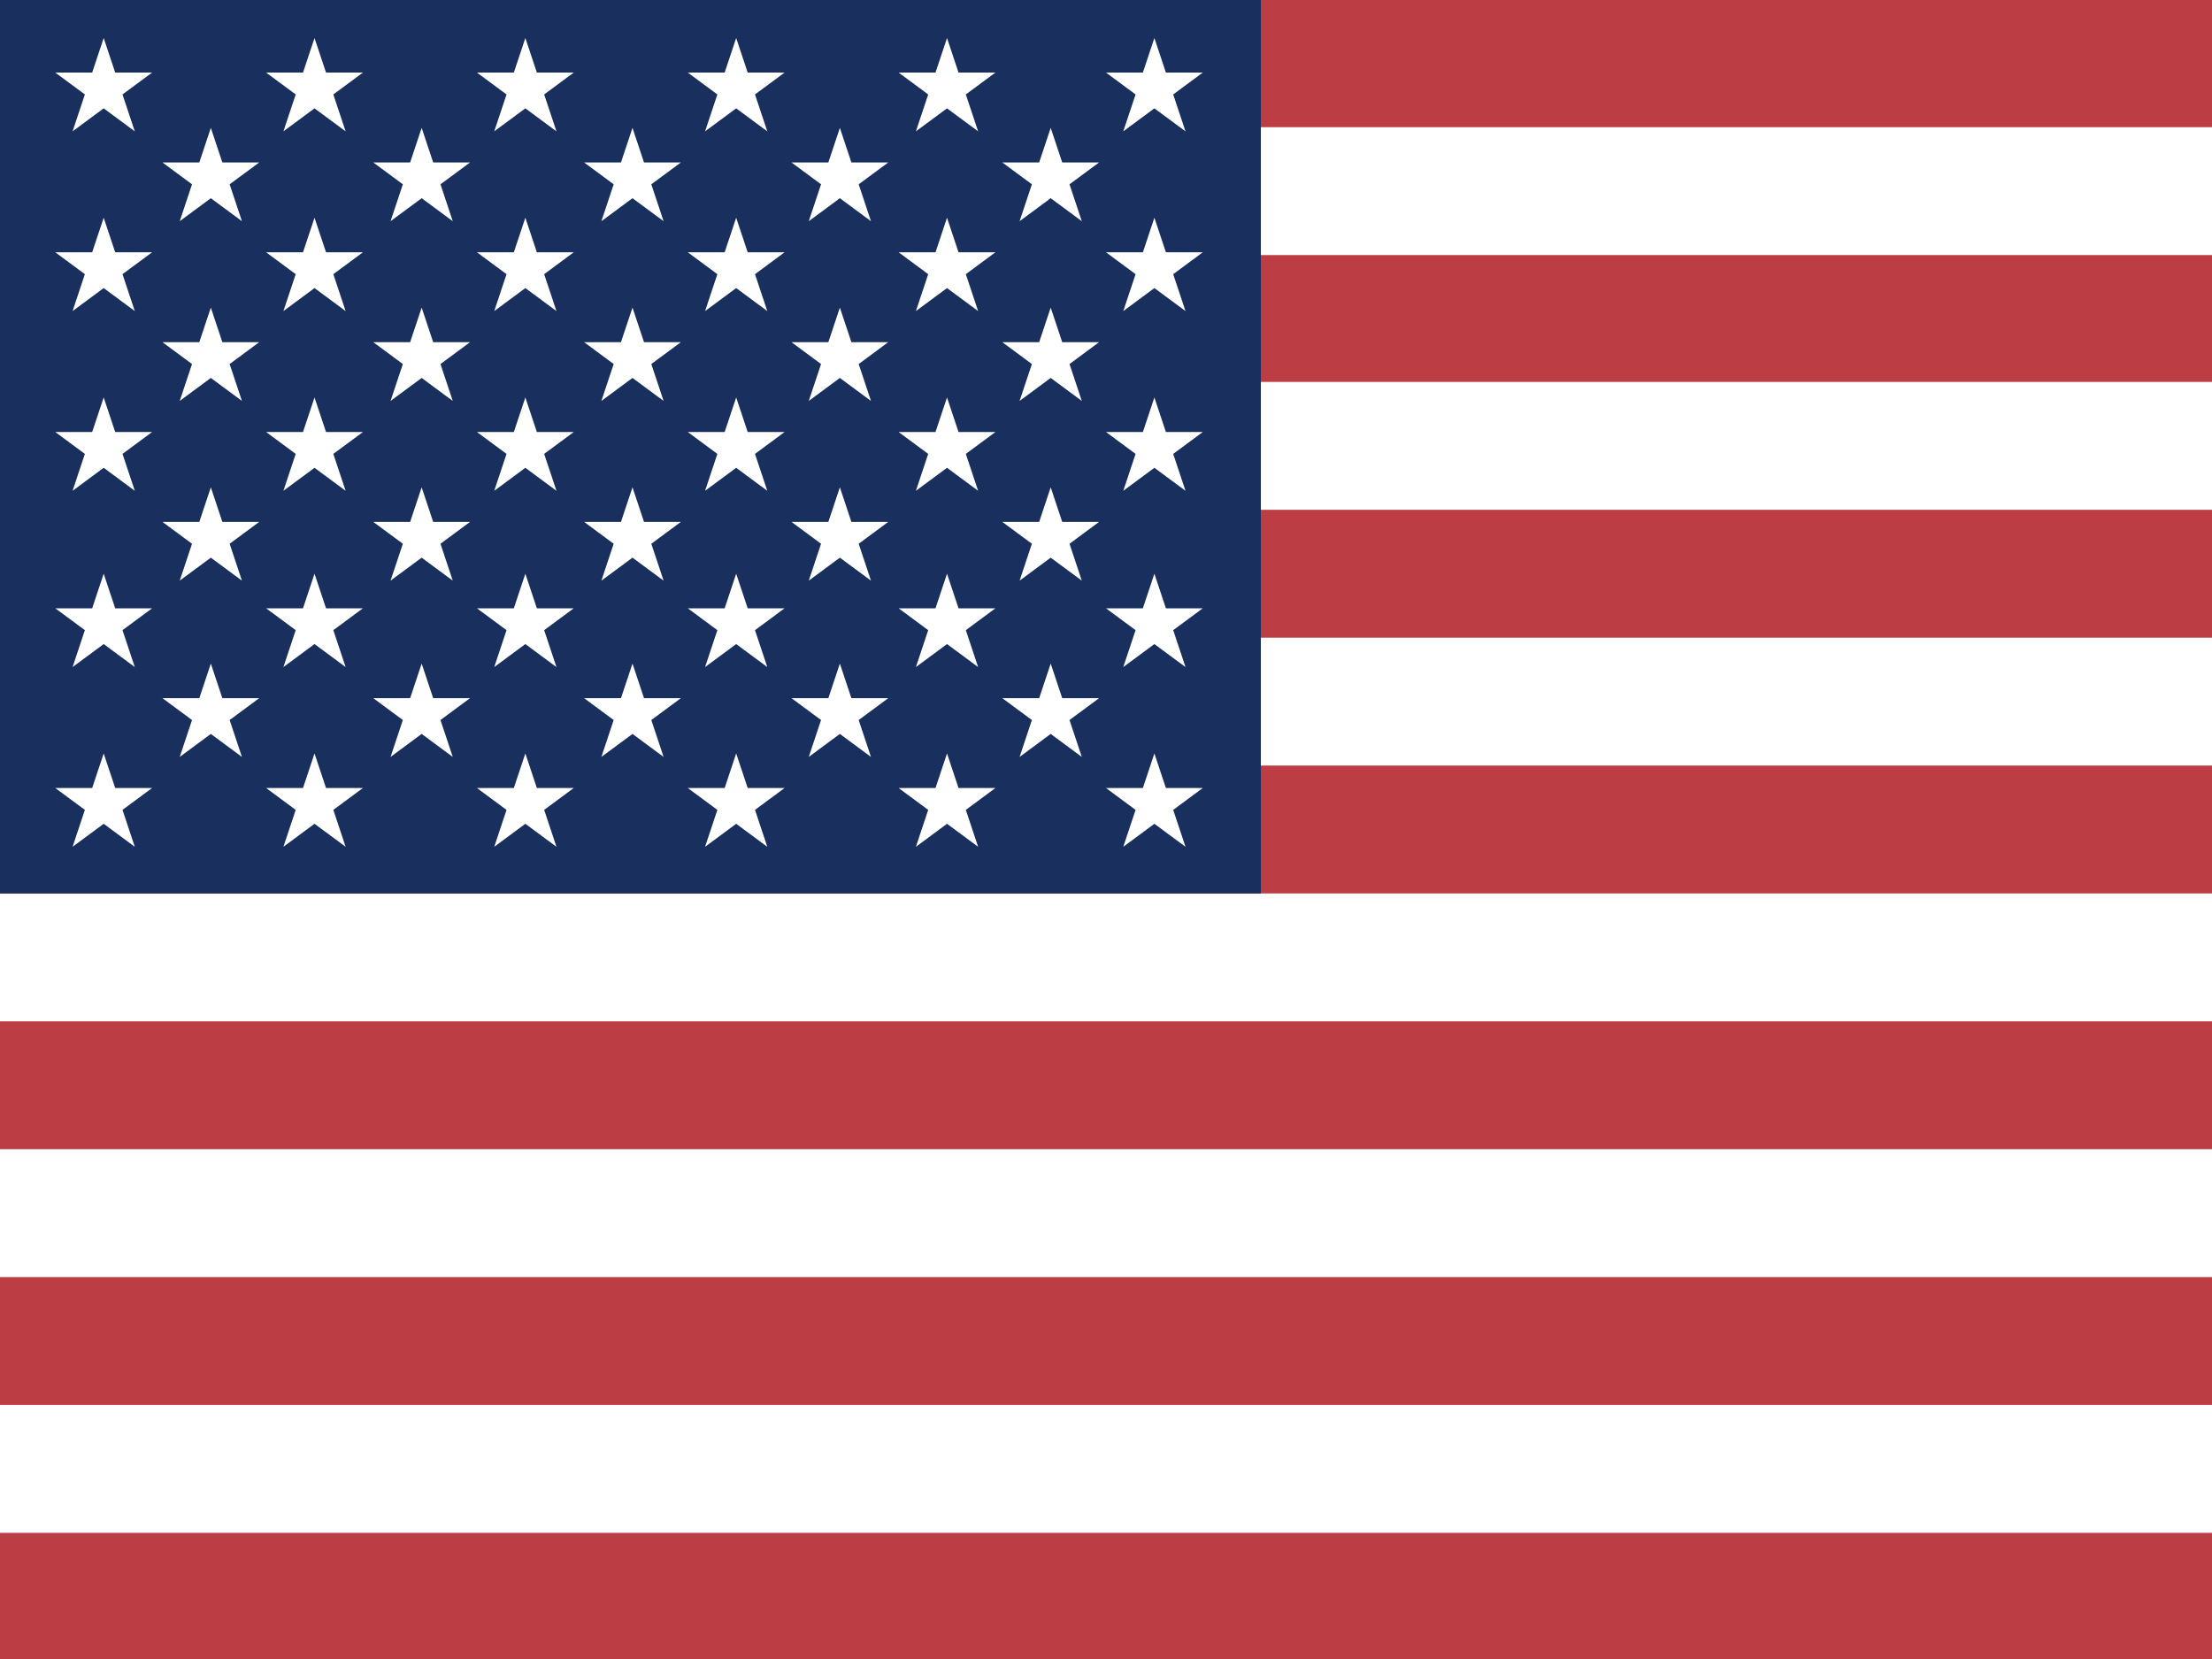
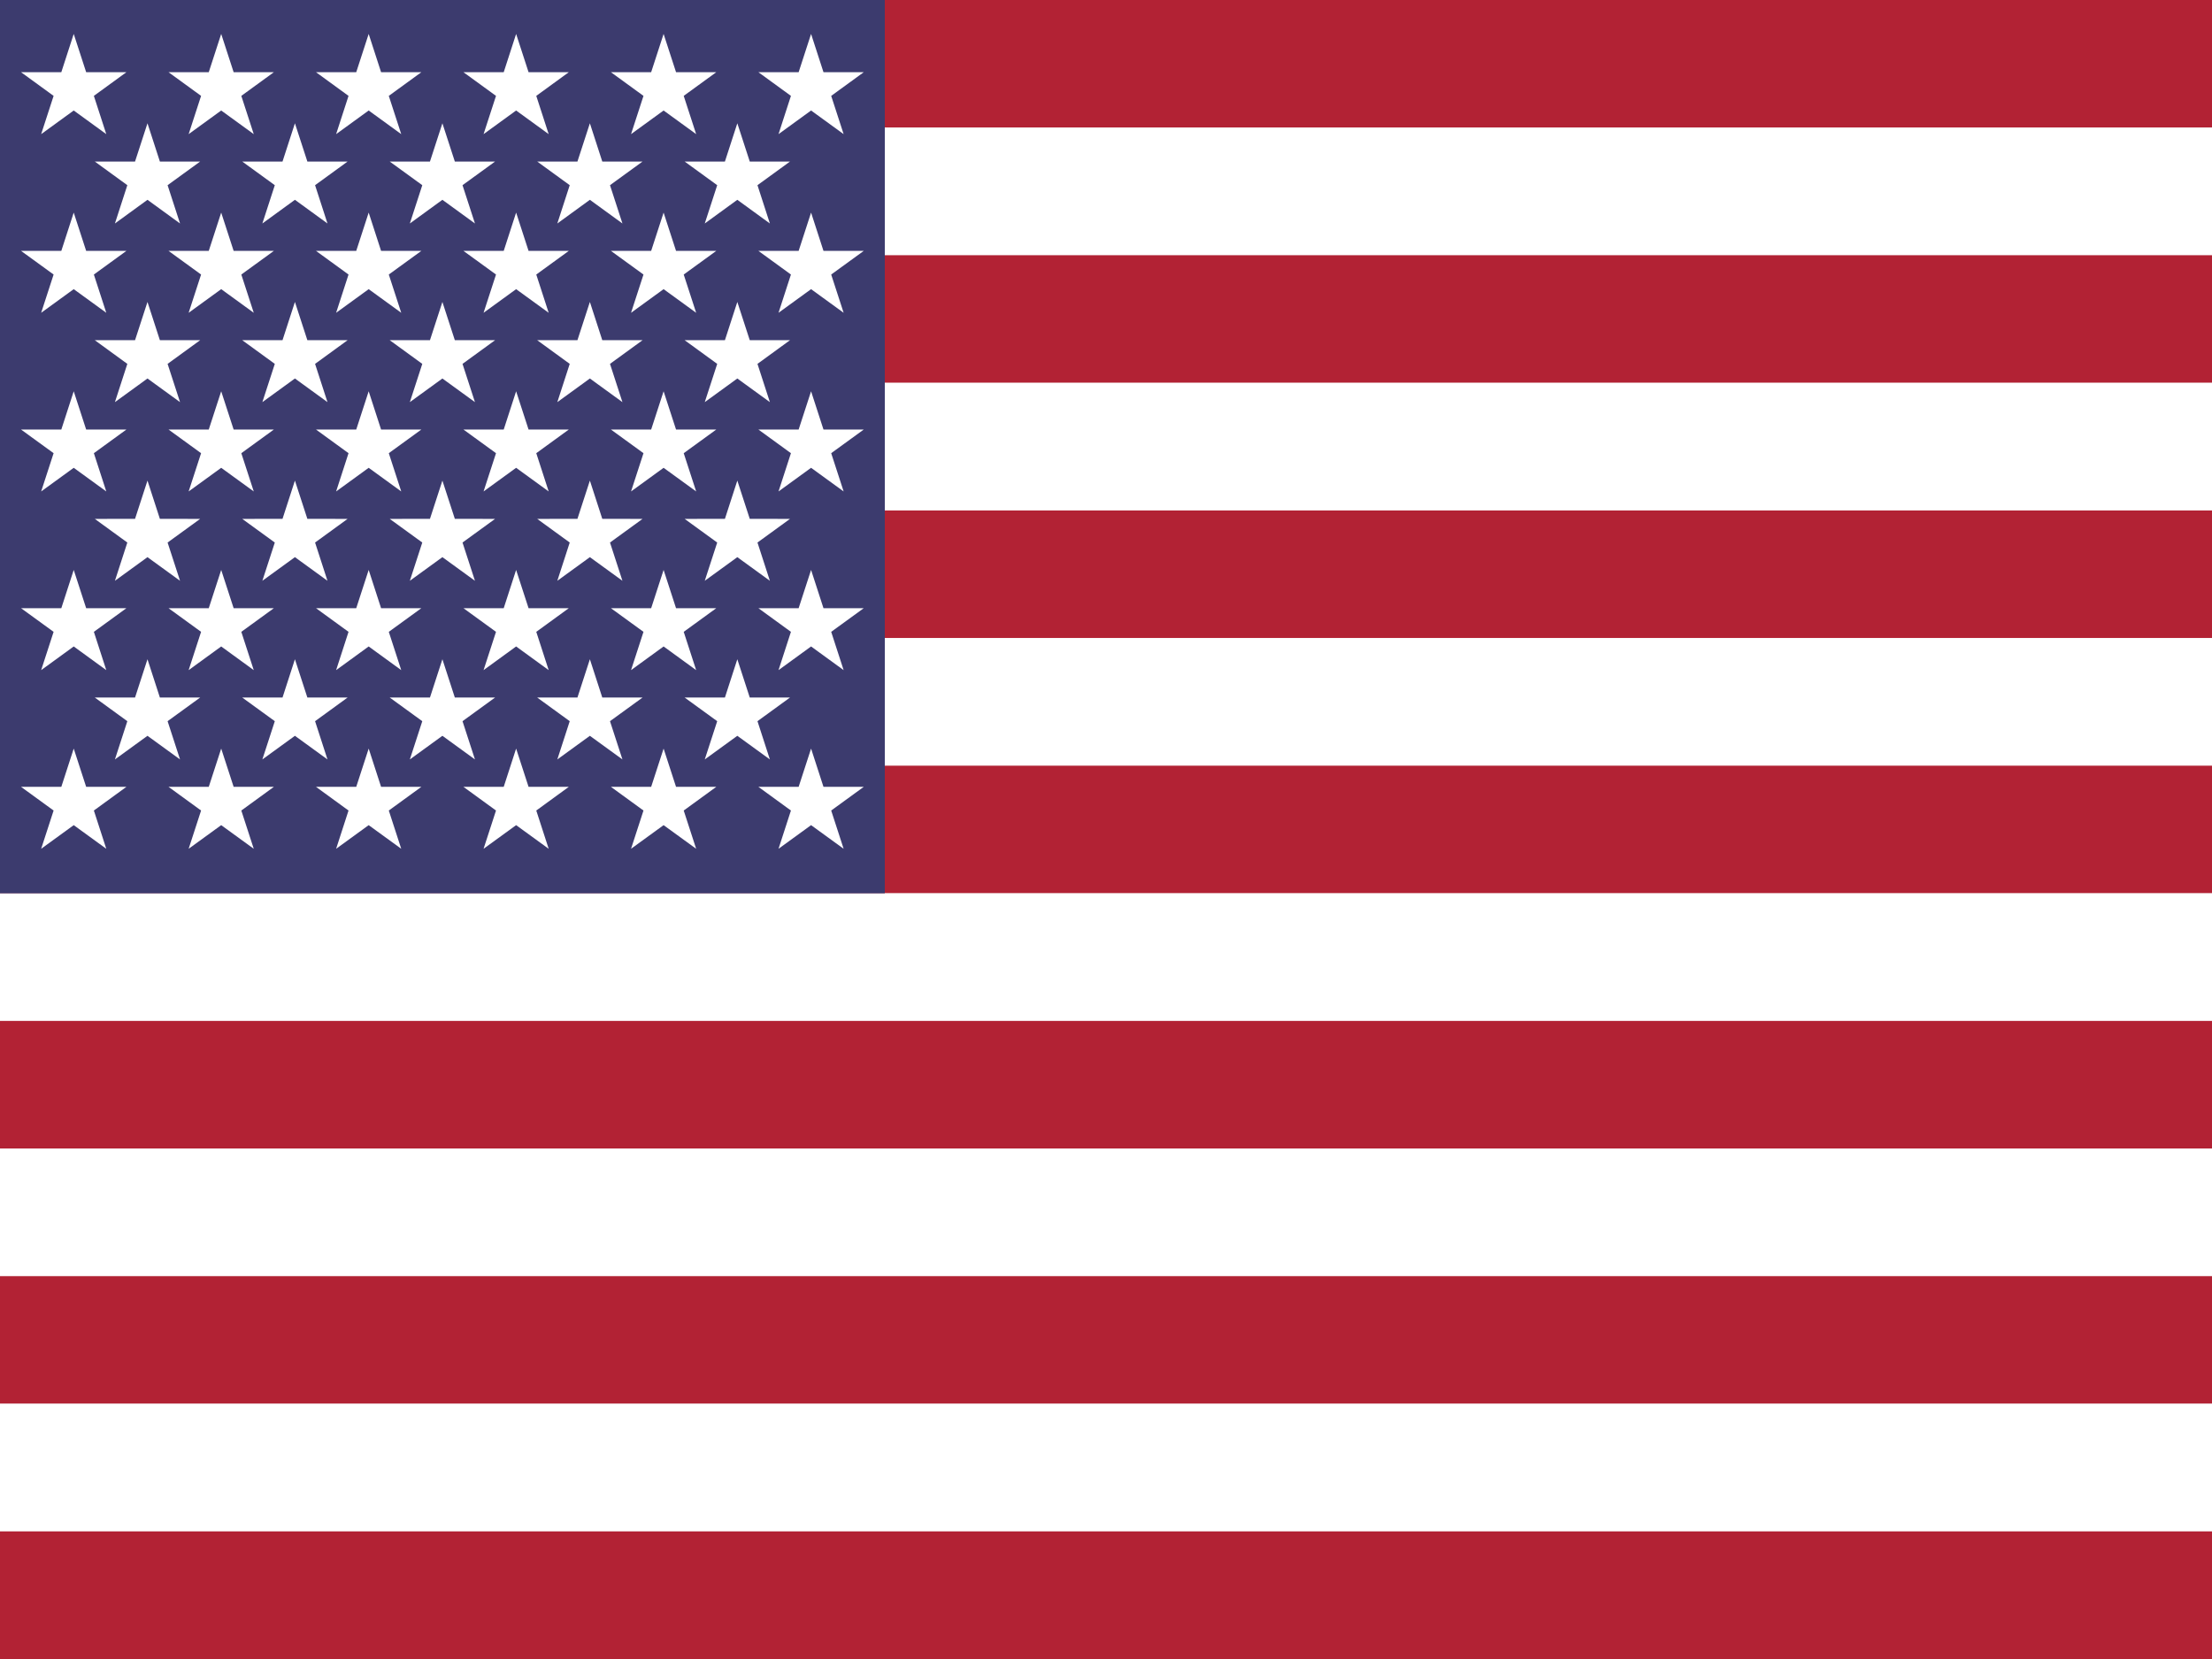
- <svg xmlns="http://www.w3.org/2000/svg" id="flag-icons-us" viewBox="0 0 640 480">
-   <path fill="#bd3d44" d="M0 0h640v480H0" />
-   <path stroke="#fff" stroke-width="37" d="M0 55.3h640M0 129h640M0 203h640M0 277h640M0 351h640M0 425h640" />
-   <path fill="#192f5d" d="M0 0h364.8v258.5H0" />
-   <marker id="us-a" markerHeight="30" markerWidth="30">
-     <path fill="#fff" d="m14 0 9 27L0 10h28L5 27z" />
-   </marker>
-   <path fill="none" marker-mid="url(#us-a)" d="m0 0 16 11h61 61 61 61 60L47 37h61 61 60 61L16 63h61 61 61 61 60L47 89h61 61 60 61L16 115h61 61 61 61 60L47 141h61 61 60 61L16 166h61 61 61 61 60L47 192h61 61 60 61L16 218h61 61 61 61 60z" />
+ <svg xmlns="http://www.w3.org/2000/svg" viewBox="0 0 640 480" width="640" height="480">
+   <rect x="0" y="0.000" width="640" height="36.923" fill="#B22234" />
+   <rect x="0" y="36.923" width="640" height="36.923" fill="#FFFFFF" />
+   <rect x="0" y="73.846" width="640" height="36.923" fill="#B22234" />
+   <rect x="0" y="110.769" width="640" height="36.923" fill="#FFFFFF" />
+   <rect x="0" y="147.692" width="640" height="36.923" fill="#B22234" />
+   <rect x="0" y="184.615" width="640" height="36.923" fill="#FFFFFF" />
+   <rect x="0" y="221.538" width="640" height="36.923" fill="#B22234" />
+   <rect x="0" y="258.462" width="640" height="36.923" fill="#FFFFFF" />
+   <rect x="0" y="295.385" width="640" height="36.923" fill="#B22234" />
+   <rect x="0" y="332.308" width="640" height="36.923" fill="#FFFFFF" />
+   <rect x="0" y="369.231" width="640" height="36.923" fill="#B22234" />
+   <rect x="0" y="406.154" width="640" height="36.923" fill="#FFFFFF" />
+   <rect x="0" y="443.077" width="640" height="36.923" fill="#B22234" />
+   <rect x="0" y="0" width="256.00" height="258.46" fill="#3C3B6E" />
+   <polygon points="21.33,9.82 24.93,20.89 36.57,20.89 27.16,27.74 30.75,38.81 21.33,31.97 11.91,38.81 15.51,27.74 6.09,20.89 17.74,20.89" fill="#FFFFFF" />
+   <polygon points="64.00,9.82 67.60,20.89 79.24,20.89 69.82,27.74 73.42,38.81 64.00,31.97 54.58,38.81 58.18,27.74 48.76,20.89 60.40,20.89" fill="#FFFFFF" />
+   <polygon points="106.67,9.82 110.26,20.89 121.91,20.89 112.49,27.74 116.09,38.81 106.67,31.97 97.25,38.81 100.84,27.74 91.43,20.89 103.07,20.89" fill="#FFFFFF" />
+   <polygon points="149.33,9.82 152.93,20.89 164.57,20.89 155.16,27.74 158.75,38.81 149.33,31.97 139.91,38.81 143.51,27.74 134.09,20.89 145.74,20.89" fill="#FFFFFF" />
+   <polygon points="192.00,9.82 195.60,20.89 207.24,20.89 197.82,27.74 201.42,38.81 192.00,31.97 182.58,38.81 186.18,27.74 176.76,20.89 188.40,20.89" fill="#FFFFFF" />
+   <polygon points="234.67,9.82 238.26,20.89 249.91,20.89 240.49,27.74 244.09,38.81 234.67,31.97 225.25,38.81 228.84,27.74 219.43,20.89 231.07,20.89" fill="#FFFFFF" />
+   <polygon points="42.67,35.67 46.26,46.74 57.91,46.74 48.49,53.58 52.09,64.66 42.67,57.81 33.25,64.66 36.84,53.58 27.43,46.74 39.07,46.74" fill="#FFFFFF" />
+   <polygon points="85.33,35.67 88.93,46.74 100.57,46.74 91.16,53.58 94.75,64.66 85.33,57.81 75.91,64.66 79.51,53.58 70.09,46.74 81.74,46.74" fill="#FFFFFF" />
+   <polygon points="128.00,35.67 131.60,46.74 143.24,46.74 133.82,53.58 137.42,64.66 128.00,57.81 118.58,64.66 122.18,53.58 112.76,46.74 124.40,46.74" fill="#FFFFFF" />
+   <polygon points="170.67,35.67 174.26,46.74 185.91,46.74 176.49,53.58 180.09,64.66 170.67,57.81 161.25,64.66 164.84,53.58 155.43,46.74 167.07,46.74" fill="#FFFFFF" />
+   <polygon points="213.33,35.67 216.93,46.74 228.57,46.74 219.16,53.58 222.75,64.66 213.33,57.81 203.91,64.66 207.51,53.58 198.09,46.74 209.74,46.74" fill="#FFFFFF" />
+   <polygon points="21.33,61.51 24.93,72.59 36.57,72.59 27.16,79.43 30.75,90.50 21.33,83.66 11.91,90.50 15.51,79.43 6.09,72.59 17.74,72.59" fill="#FFFFFF" />
+   <polygon points="64.00,61.51 67.60,72.59 79.24,72.59 69.82,79.43 73.42,90.50 64.00,83.66 54.58,90.50 58.18,79.43 48.76,72.59 60.40,72.59" fill="#FFFFFF" />
+   <polygon points="106.67,61.51 110.26,72.59 121.91,72.59 112.49,79.43 116.09,90.50 106.67,83.66 97.25,90.50 100.84,79.43 91.43,72.59 103.07,72.59" fill="#FFFFFF" />
+   <polygon points="149.33,61.51 152.93,72.59 164.57,72.59 155.16,79.43 158.75,90.50 149.33,83.66 139.91,90.50 143.51,79.43 134.09,72.59 145.74,72.59" fill="#FFFFFF" />
+   <polygon points="192.00,61.51 195.60,72.59 207.24,72.59 197.82,79.43 201.42,90.50 192.00,83.66 182.58,90.50 186.18,79.43 176.76,72.59 188.40,72.59" fill="#FFFFFF" />
+   <polygon points="234.67,61.51 238.26,72.59 249.91,72.59 240.49,79.43 244.09,90.50 234.67,83.66 225.25,90.50 228.84,79.43 219.43,72.59 231.07,72.59" fill="#FFFFFF" />
+   <polygon points="42.67,87.36 46.26,98.43 57.91,98.43 48.49,105.28 52.09,116.35 42.67,109.51 33.25,116.35 36.84,105.28 27.43,98.43 39.07,98.43" fill="#FFFFFF" />
+   <polygon points="85.33,87.36 88.93,98.43 100.57,98.43 91.16,105.28 94.75,116.35 85.33,109.51 75.91,116.35 79.51,105.28 70.09,98.43 81.74,98.43" fill="#FFFFFF" />
+   <polygon points="128.00,87.36 131.60,98.43 143.24,98.43 133.82,105.28 137.42,116.35 128.00,109.51 118.58,116.35 122.18,105.28 112.76,98.43 124.40,98.43" fill="#FFFFFF" />
+   <polygon points="170.67,87.36 174.26,98.43 185.91,98.43 176.49,105.28 180.09,116.35 170.67,109.51 161.25,116.35 164.84,105.28 155.43,98.43 167.07,98.43" fill="#FFFFFF" />
+   <polygon points="213.33,87.36 216.93,98.43 228.57,98.43 219.16,105.28 222.75,116.35 213.33,109.51 203.91,116.35 207.51,105.28 198.09,98.43 209.74,98.43" fill="#FFFFFF" />
+   <polygon points="21.33,113.21 24.93,124.28 36.57,124.28 27.16,131.12 30.75,142.19 21.33,135.35 11.91,142.19 15.51,131.12 6.09,124.28 17.74,124.28" fill="#FFFFFF" />
+   <polygon points="64.00,113.21 67.60,124.28 79.24,124.28 69.82,131.12 73.42,142.19 64.00,135.35 54.58,142.19 58.18,131.12 48.76,124.28 60.40,124.28" fill="#FFFFFF" />
+   <polygon points="106.67,113.21 110.26,124.28 121.91,124.28 112.49,131.12 116.09,142.19 106.67,135.35 97.25,142.19 100.84,131.12 91.43,124.28 103.07,124.28" fill="#FFFFFF" />
+   <polygon points="149.33,113.21 152.93,124.28 164.57,124.28 155.16,131.12 158.75,142.19 149.33,135.35 139.91,142.19 143.51,131.12 134.09,124.28 145.74,124.28" fill="#FFFFFF" />
+   <polygon points="192.00,113.21 195.60,124.28 207.24,124.28 197.82,131.12 201.42,142.19 192.00,135.35 182.58,142.19 186.18,131.12 176.76,124.28 188.40,124.28" fill="#FFFFFF" />
+   <polygon points="234.67,113.21 238.26,124.28 249.91,124.28 240.49,131.12 244.09,142.19 234.67,135.35 225.25,142.19 228.84,131.12 219.43,124.28 231.07,124.28" fill="#FFFFFF" />
+   <polygon points="42.67,139.05 46.26,150.12 57.91,150.13 48.49,156.97 52.09,168.04 42.67,161.20 33.25,168.04 36.84,156.97 27.43,150.13 39.07,150.12" fill="#FFFFFF" />
+   <polygon points="85.33,139.05 88.93,150.12 100.57,150.13 91.16,156.97 94.75,168.04 85.33,161.20 75.91,168.04 79.51,156.97 70.09,150.13 81.74,150.12" fill="#FFFFFF" />
+   <polygon points="128.00,139.05 131.60,150.12 143.24,150.13 133.82,156.97 137.42,168.04 128.00,161.20 118.58,168.04 122.18,156.97 112.76,150.13 124.40,150.12" fill="#FFFFFF" />
+   <polygon points="170.67,139.05 174.26,150.12 185.91,150.13 176.49,156.97 180.09,168.04 170.67,161.20 161.25,168.04 164.84,156.97 155.43,150.13 167.07,150.12" fill="#FFFFFF" />
+   <polygon points="213.33,139.05 216.93,150.12 228.57,150.13 219.16,156.97 222.75,168.04 213.33,161.20 203.91,168.04 207.51,156.97 198.09,150.13 209.74,150.12" fill="#FFFFFF" />
+   <polygon points="21.33,164.90 24.93,175.97 36.57,175.97 27.16,182.81 30.75,193.89 21.33,187.04 11.91,193.89 15.51,182.81 6.09,175.97 17.74,175.97" fill="#FFFFFF" />
+   <polygon points="64.00,164.90 67.60,175.97 79.24,175.97 69.82,182.81 73.42,193.89 64.00,187.04 54.58,193.89 58.18,182.81 48.76,175.97 60.40,175.97" fill="#FFFFFF" />
+   <polygon points="106.67,164.90 110.26,175.97 121.91,175.97 112.49,182.81 116.09,193.89 106.67,187.04 97.25,193.89 100.84,182.81 91.43,175.97 103.07,175.97" fill="#FFFFFF" />
+   <polygon points="149.33,164.90 152.93,175.97 164.57,175.97 155.16,182.81 158.75,193.89 149.33,187.04 139.91,193.89 143.51,182.81 134.09,175.97 145.74,175.97" fill="#FFFFFF" />
+   <polygon points="192.00,164.90 195.60,175.97 207.24,175.97 197.82,182.81 201.42,193.89 192.00,187.04 182.58,193.89 186.18,182.81 176.76,175.97 188.40,175.97" fill="#FFFFFF" />
+   <polygon points="234.67,164.90 238.26,175.97 249.91,175.97 240.49,182.81 244.09,193.89 234.67,187.04 225.25,193.89 228.84,182.81 219.43,175.97 231.07,175.97" fill="#FFFFFF" />
+   <polygon points="42.67,190.74 46.26,201.82 57.91,201.82 48.49,208.66 52.09,219.73 42.67,212.89 33.25,219.73 36.84,208.66 27.43,201.82 39.07,201.82" fill="#FFFFFF" />
+   <polygon points="85.33,190.74 88.93,201.82 100.57,201.82 91.16,208.66 94.75,219.73 85.33,212.89 75.91,219.73 79.51,208.66 70.09,201.82 81.74,201.82" fill="#FFFFFF" />
+   <polygon points="128.00,190.74 131.60,201.82 143.24,201.82 133.82,208.66 137.42,219.73 128.00,212.89 118.58,219.73 122.18,208.66 112.76,201.82 124.40,201.82" fill="#FFFFFF" />
+   <polygon points="170.67,190.74 174.26,201.82 185.91,201.82 176.49,208.66 180.09,219.73 170.67,212.89 161.25,219.73 164.84,208.66 155.43,201.82 167.07,201.82" fill="#FFFFFF" />
+   <polygon points="213.33,190.74 216.93,201.82 228.57,201.82 219.16,208.66 222.75,219.73 213.33,212.89 203.91,219.73 207.51,208.66 198.09,201.82 209.74,201.82" fill="#FFFFFF" />
+   <polygon points="21.33,216.59 24.93,227.66 36.57,227.66 27.16,234.51 30.75,245.58 21.33,238.74 11.91,245.58 15.51,234.51 6.09,227.66 17.74,227.66" fill="#FFFFFF" />
+   <polygon points="64.00,216.59 67.60,227.66 79.24,227.66 69.82,234.51 73.42,245.58 64.00,238.74 54.58,245.58 58.18,234.51 48.76,227.66 60.40,227.66" fill="#FFFFFF" />
+   <polygon points="106.67,216.59 110.26,227.66 121.91,227.66 112.49,234.51 116.09,245.58 106.67,238.74 97.25,245.58 100.84,234.51 91.43,227.66 103.07,227.66" fill="#FFFFFF" />
+   <polygon points="149.33,216.59 152.93,227.66 164.57,227.66 155.16,234.51 158.75,245.58 149.33,238.74 139.91,245.58 143.51,234.51 134.09,227.66 145.74,227.66" fill="#FFFFFF" />
+   <polygon points="192.00,216.59 195.60,227.66 207.24,227.66 197.82,234.51 201.42,245.58 192.00,238.74 182.58,245.58 186.18,234.51 176.76,227.66 188.40,227.66" fill="#FFFFFF" />
+   <polygon points="234.67,216.59 238.26,227.66 249.91,227.66 240.49,234.51 244.09,245.58 234.67,238.74 225.25,245.58 228.84,234.51 219.43,227.66 231.07,227.66" fill="#FFFFFF" />
</svg>
